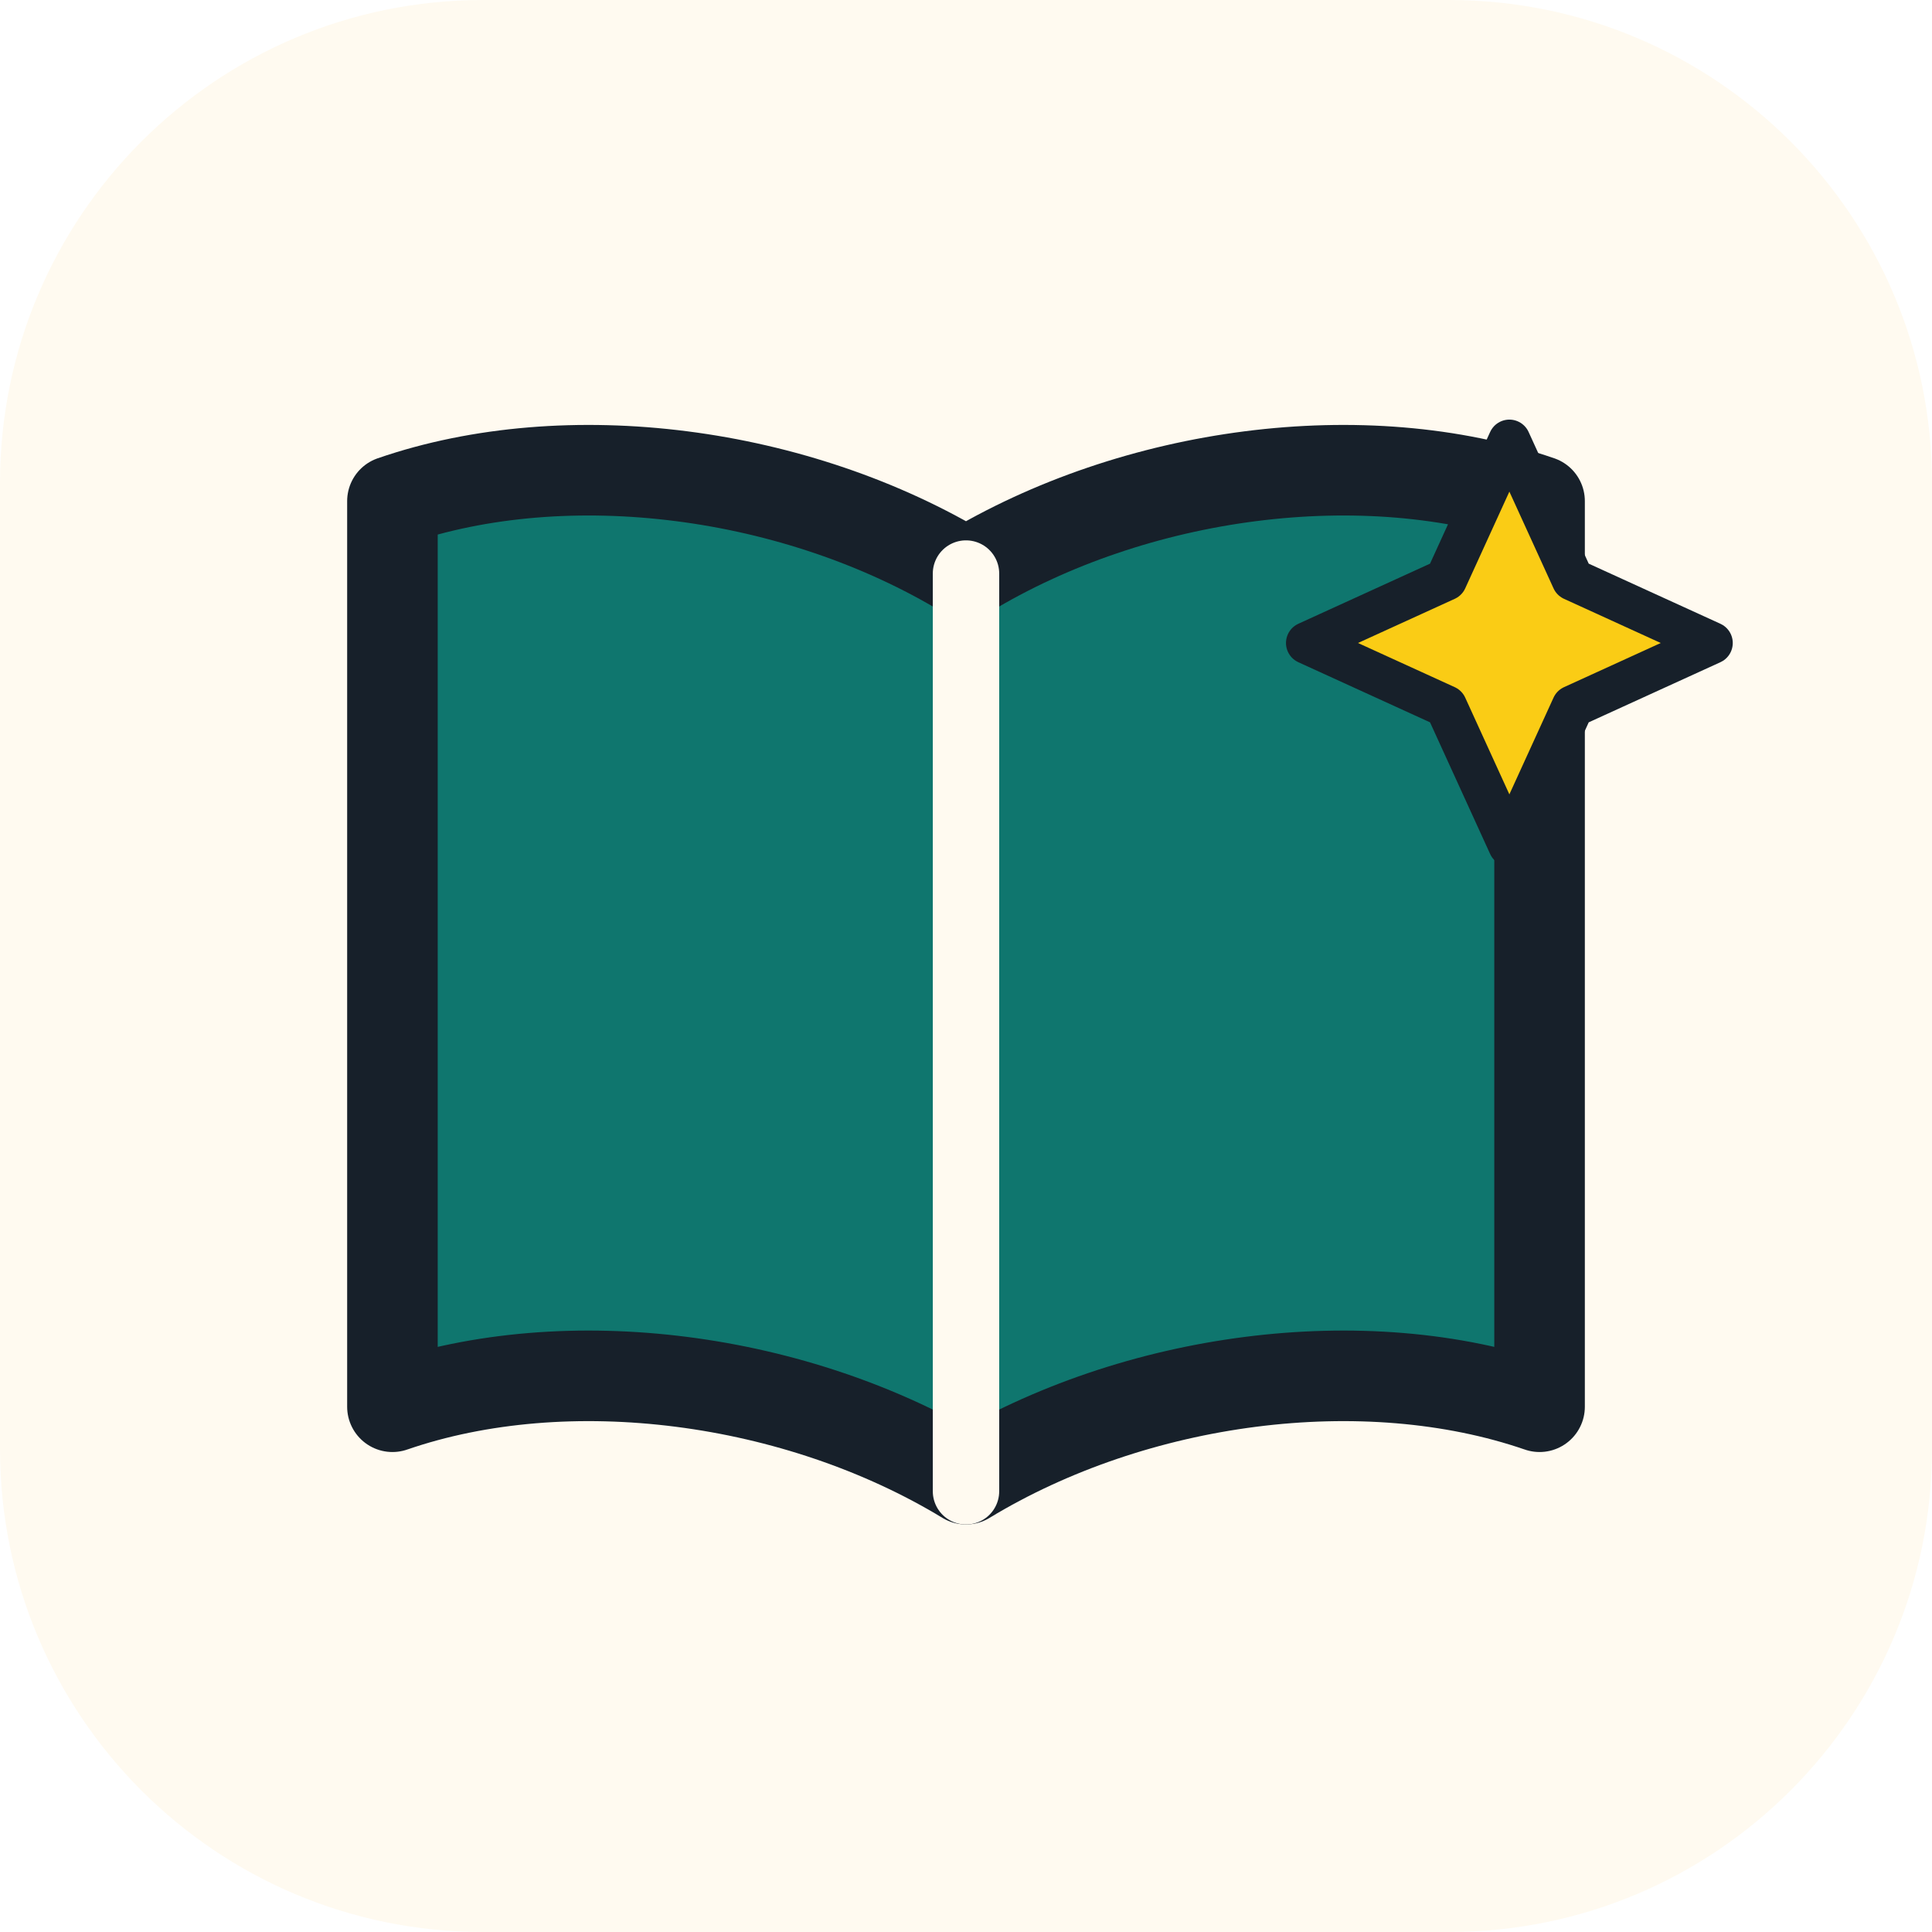
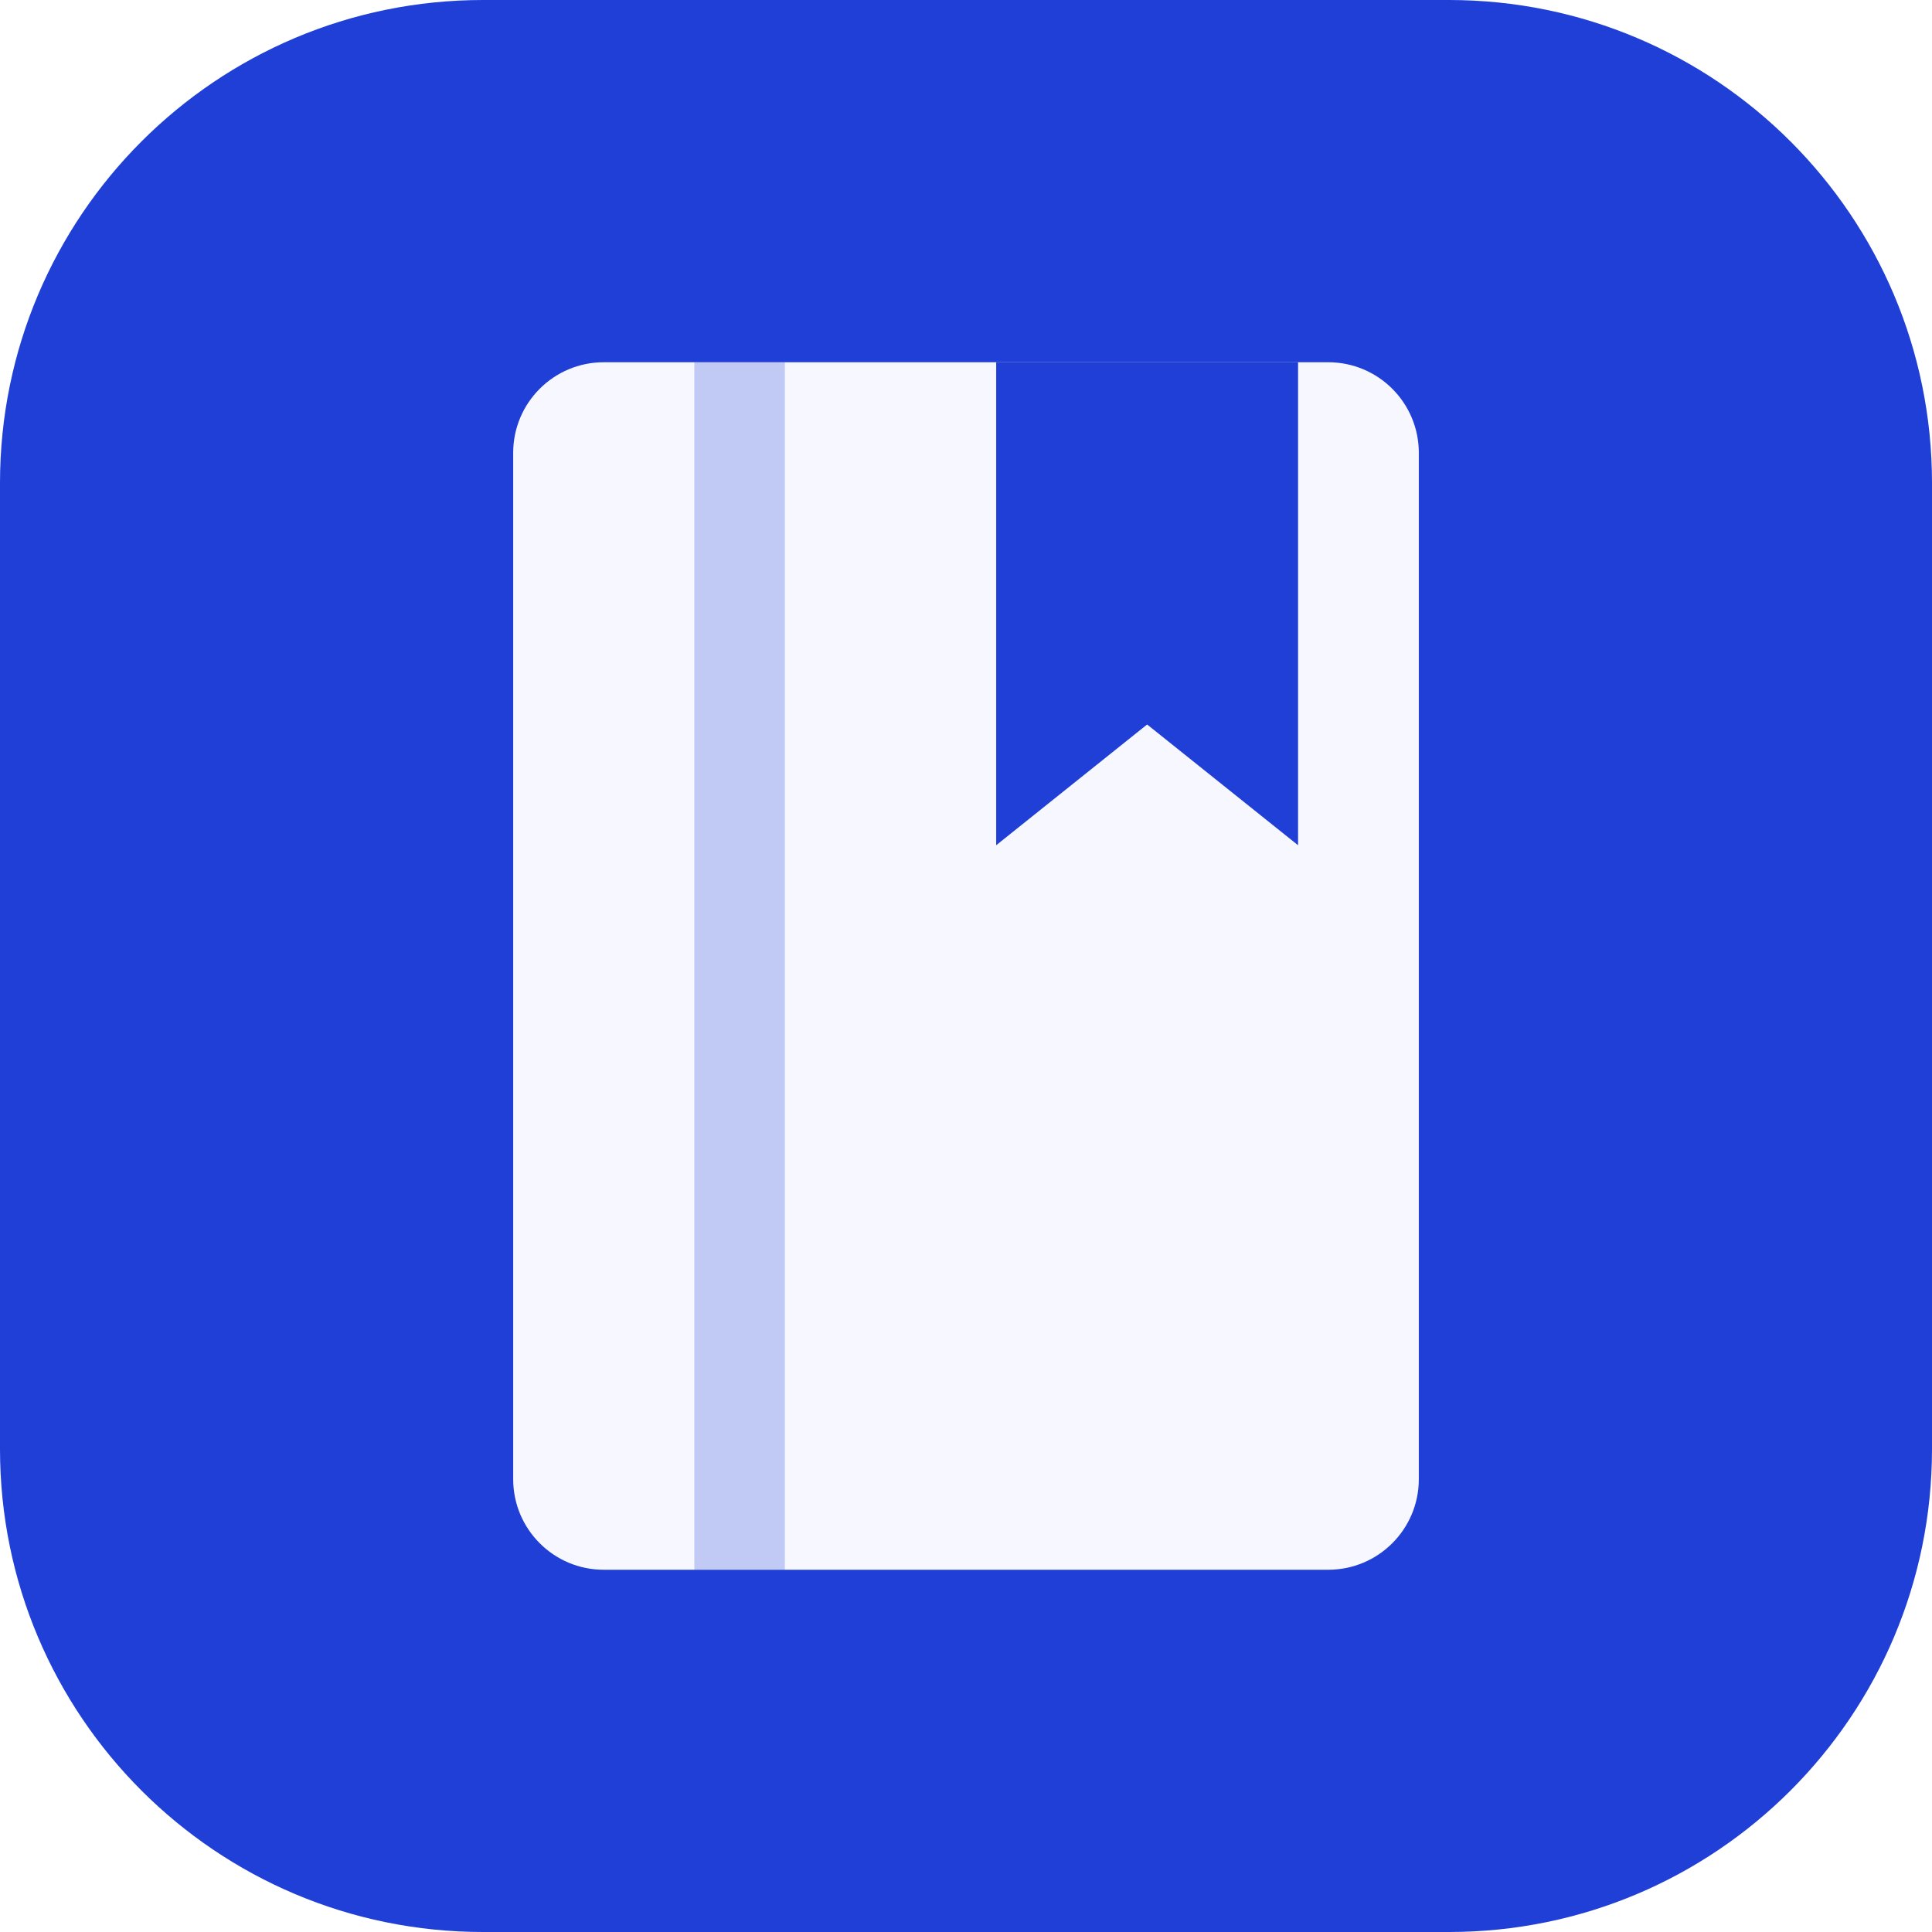
<svg xmlns="http://www.w3.org/2000/svg" viewBox="0 0 32 32">
-   <rect width="32" height="32" rx="8" fill="#fffaf0" />
-   <path d="M16 9.5c-2.8-1.7-6.6-2.2-9.5-1.2v15c2.9-1 6.7-.5 9.5 1.2 2.8-1.7 6.6-2.2 9.5-1.2v-15c-2.9-1-6.7-.5-9.5 1.2z" fill="#0f766e" stroke="#17202a" stroke-width="1.5" stroke-linejoin="round" stroke-linecap="round" />
-   <path d="M16 9.5v15.2" stroke="#fffaf0" stroke-width="1.1" stroke-linecap="round" />
-   <path d="M25 7.3l1.05 2.3 2.3 1.05-2.3 1.05-1.05 2.3-1.05-2.3-2.3-1.05 2.3-1.05z" fill="#facc15" stroke="#17202a" stroke-width="0.7" stroke-linejoin="round" />
+   <rect width="32" height="32" rx="8" fill="#1f3fd6" />
+   <rect x="8.5" y="6" width="15" height="20" rx="1.5" fill="#f7f8ff" />
+   <rect x="11.5" y="6" width="1.5" height="20" fill="#1f3fd6" opacity=".25" />
+   <path d="M16.5 6h5v8l-2.5-2-2.5 2z" fill="#1f3fd6" />
</svg>
